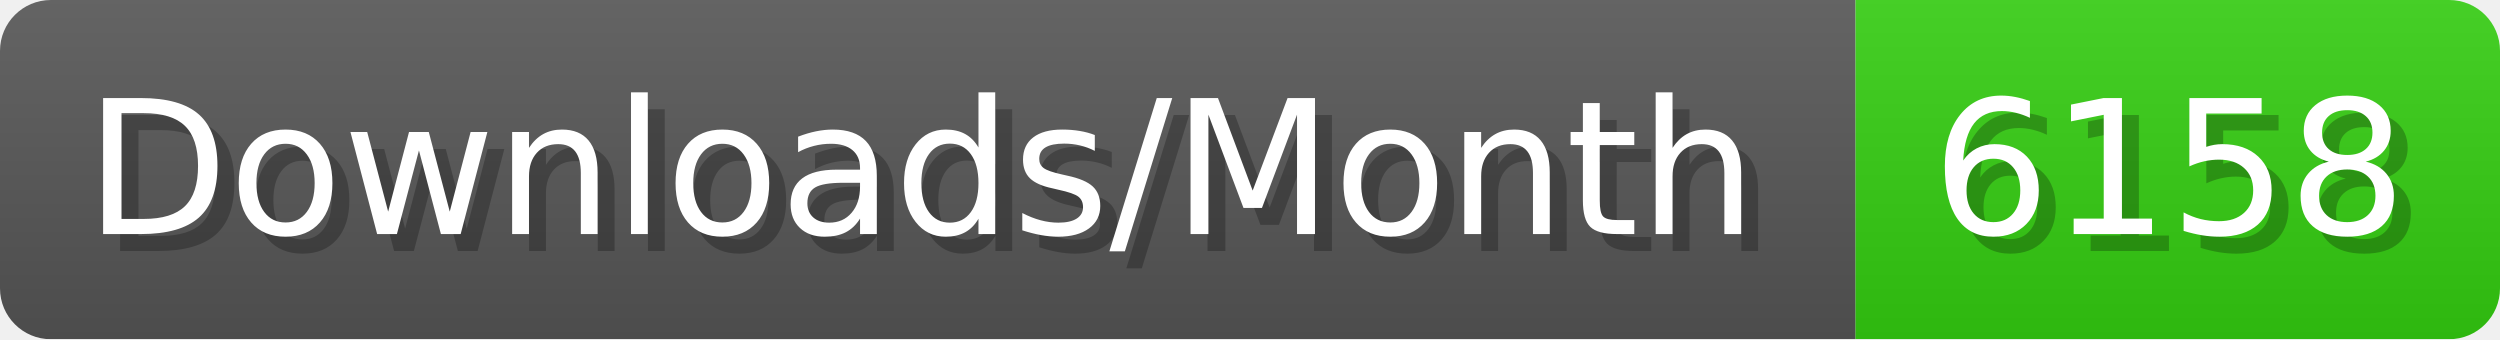
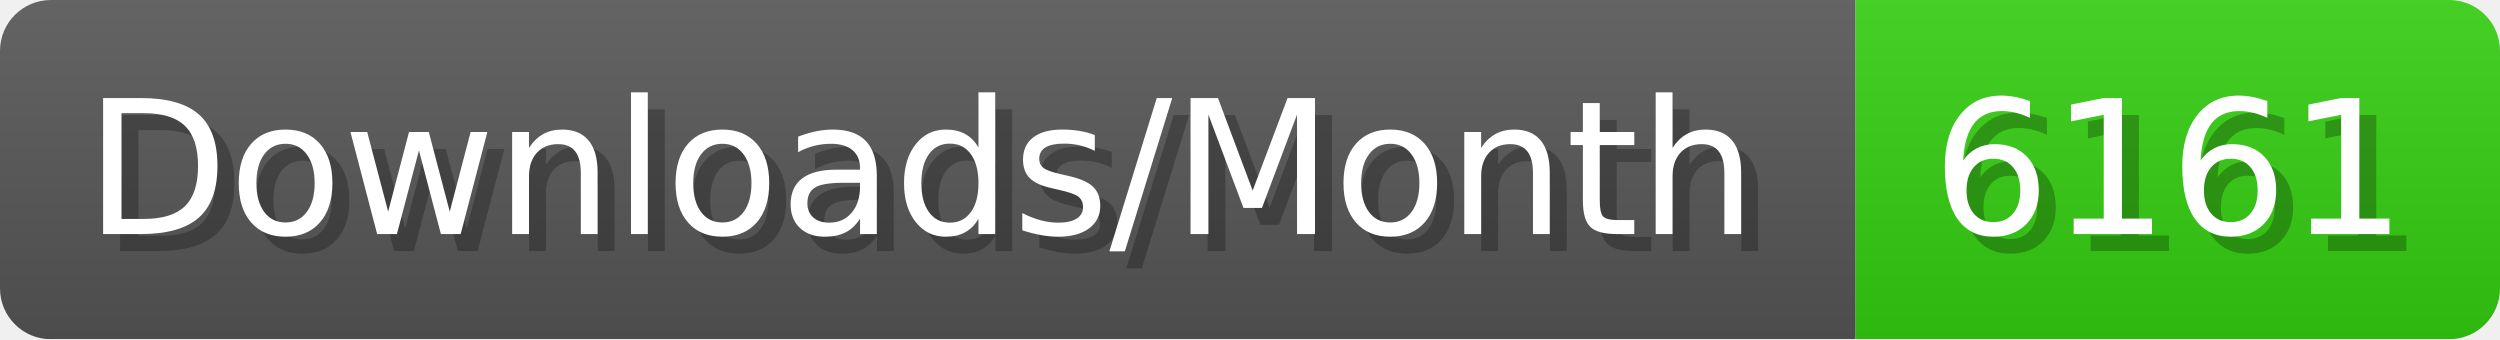
- <svg xmlns="http://www.w3.org/2000/svg" width="147.4" height="20" viewBox="0 0 1474 200" role="img" aria-label="Downloads/Month: 6158">
+ <svg xmlns="http://www.w3.org/2000/svg" width="147.4" height="20" viewBox="0 0 1474 200" role="img" aria-label="Downloads/Month: 6161">
  <linearGradient id="YlXUI" x2="0" y2="100%">
    <stop offset="0" stop-opacity=".1" stop-color="#EEE" />
    <stop offset="1" stop-opacity=".1" />
  </linearGradient>
  <mask id="JHhop">
    <rect width="1474" height="200" rx="30" fill="#FFF" />
  </mask>
  <g mask="url(#JHhop)">
    <rect width="1094" height="200" fill="#555" />
    <rect width="380" height="200" fill="#3C1" x="1094" />
    <rect width="1474" height="200" fill="url(#YlXUI)" />
  </g>
  <g aria-hidden="true" fill="#fff" text-anchor="start" font-family="Verdana,DejaVu Sans,sans-serif" font-size="110">
    <text x="60" y="148" textLength="994" fill="#000" opacity="0.25">Downloads/Month</text>
    <text x="50" y="138" textLength="994">Downloads/Month</text>
-     <text x="1149" y="148" textLength="280" fill="#000" opacity="0.25">6158</text>
-     <text x="1139" y="138" textLength="280">6158</text>
+     <text x="1149" y="148" textLength="280" fill="#000" opacity="0.25">6161</text>
+     <text x="1139" y="138" textLength="280">6161</text>
  </g>
</svg>
